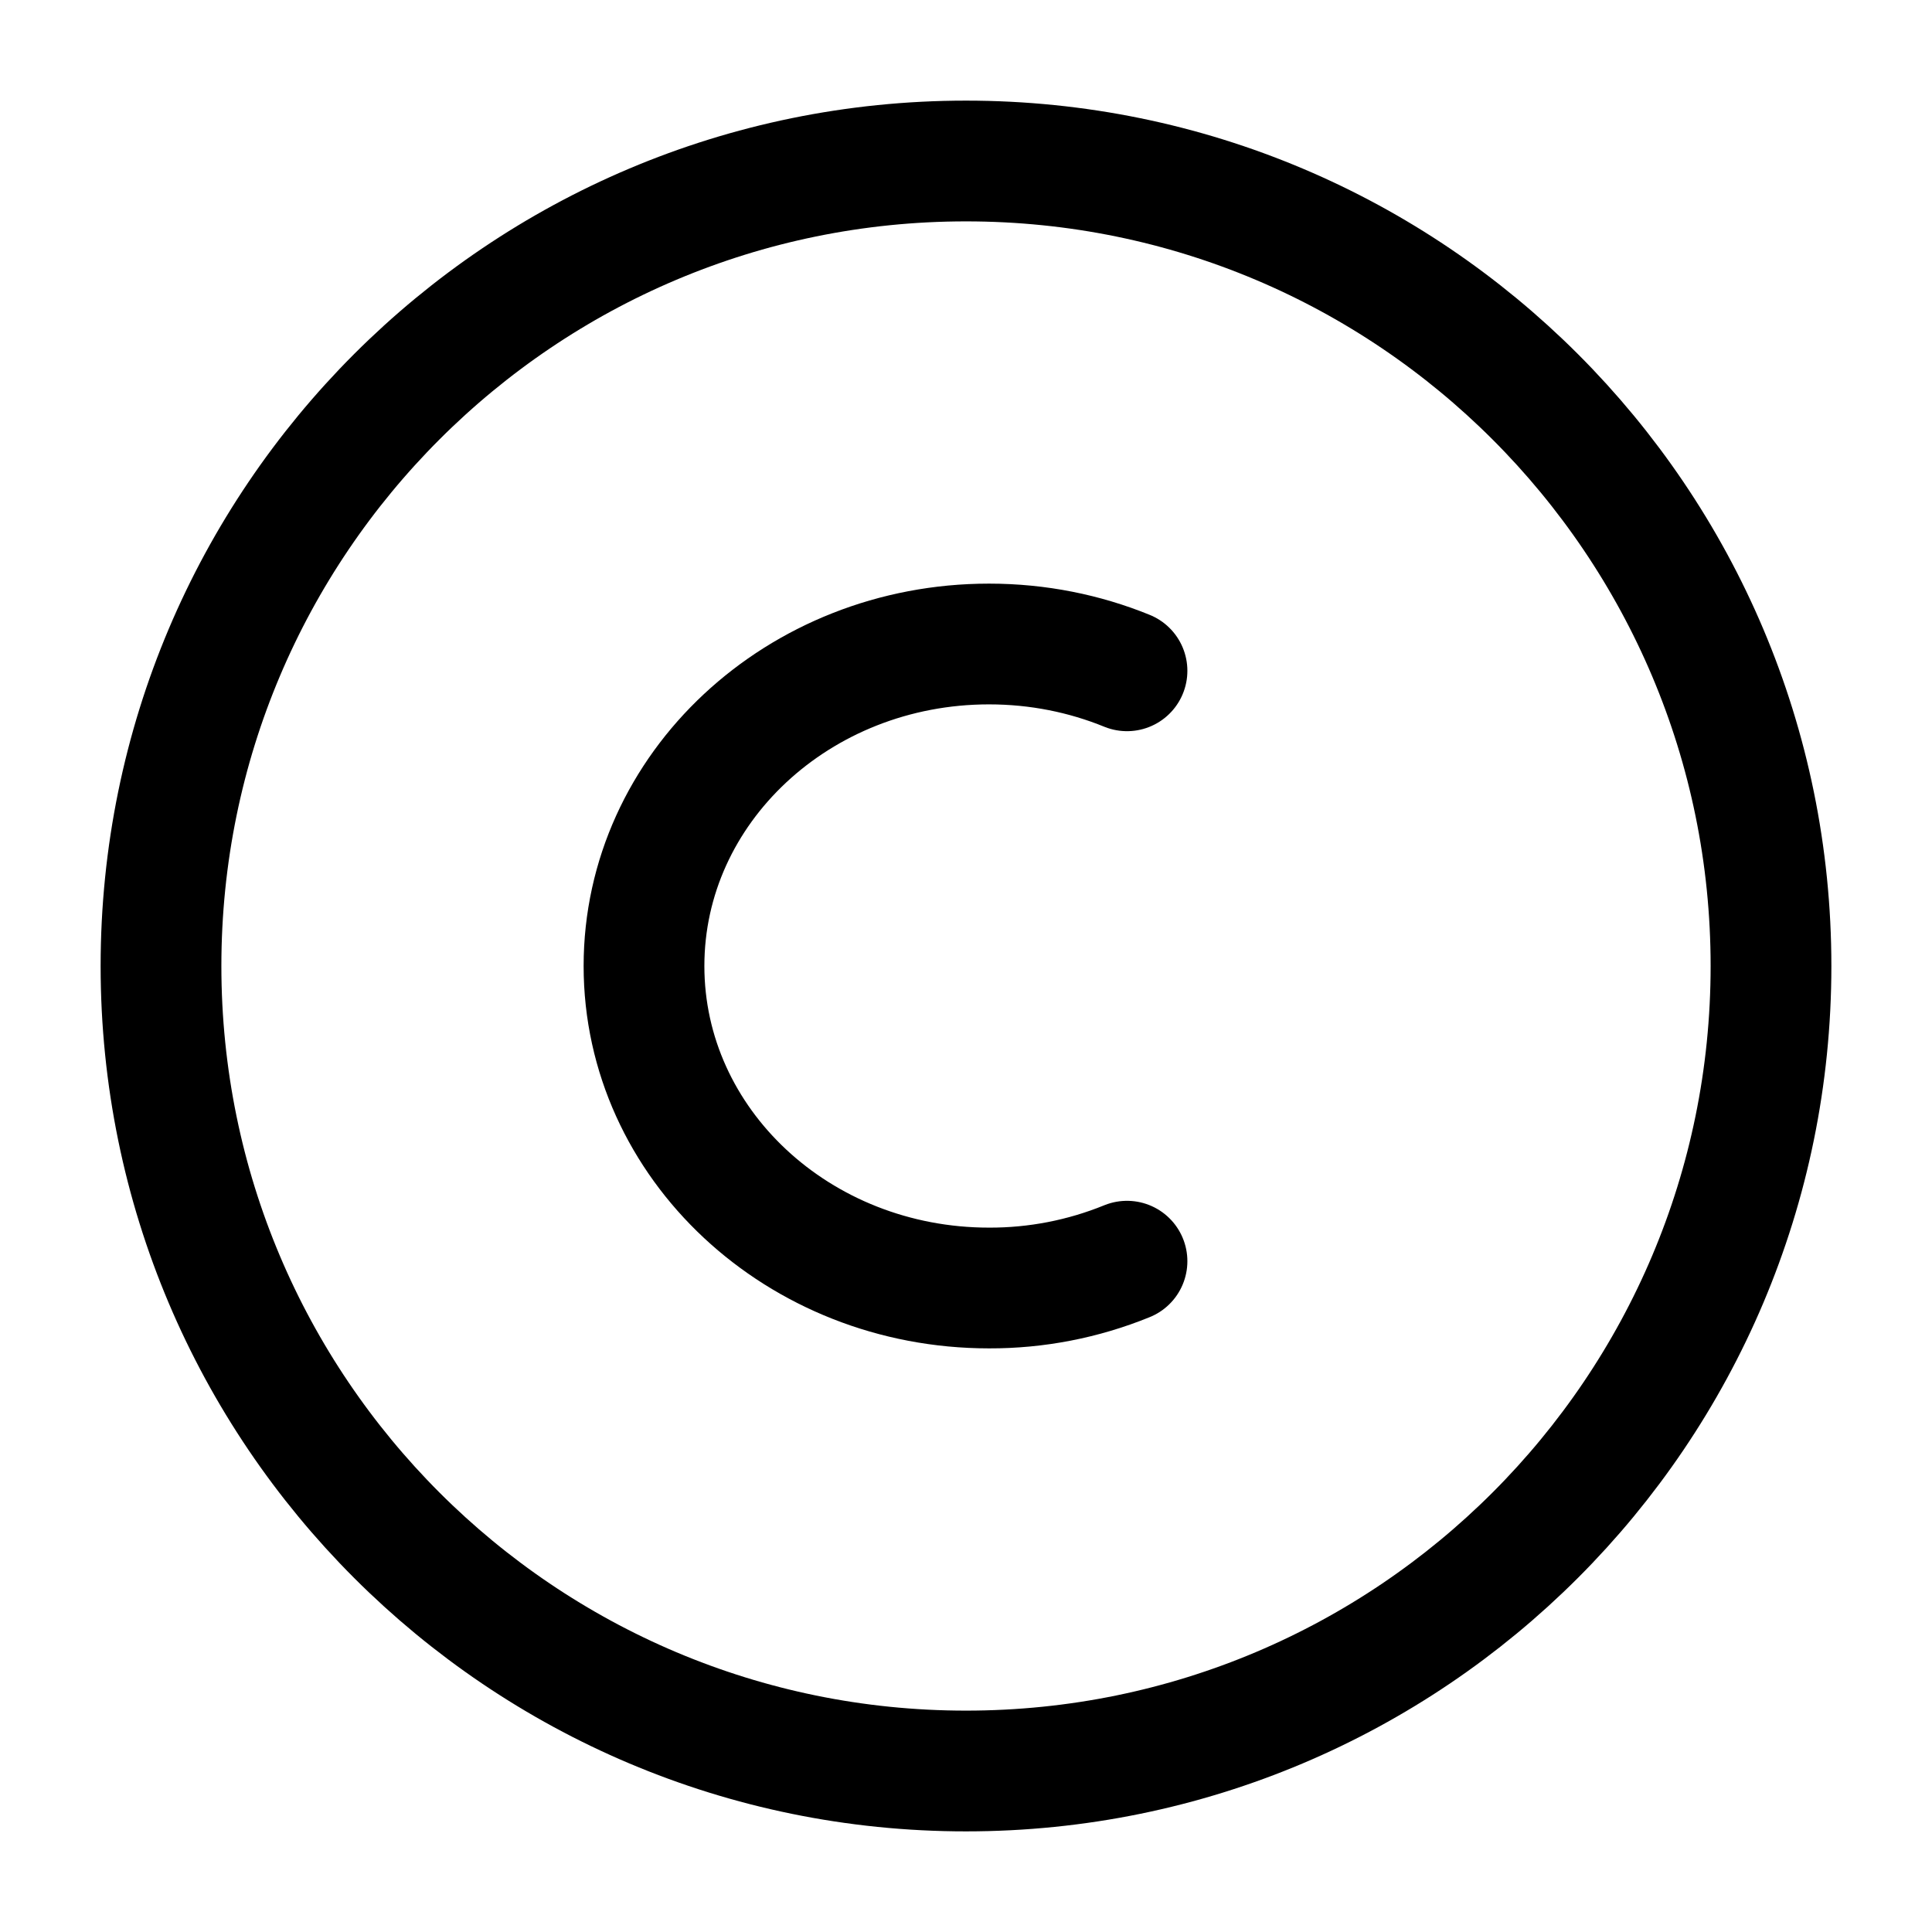
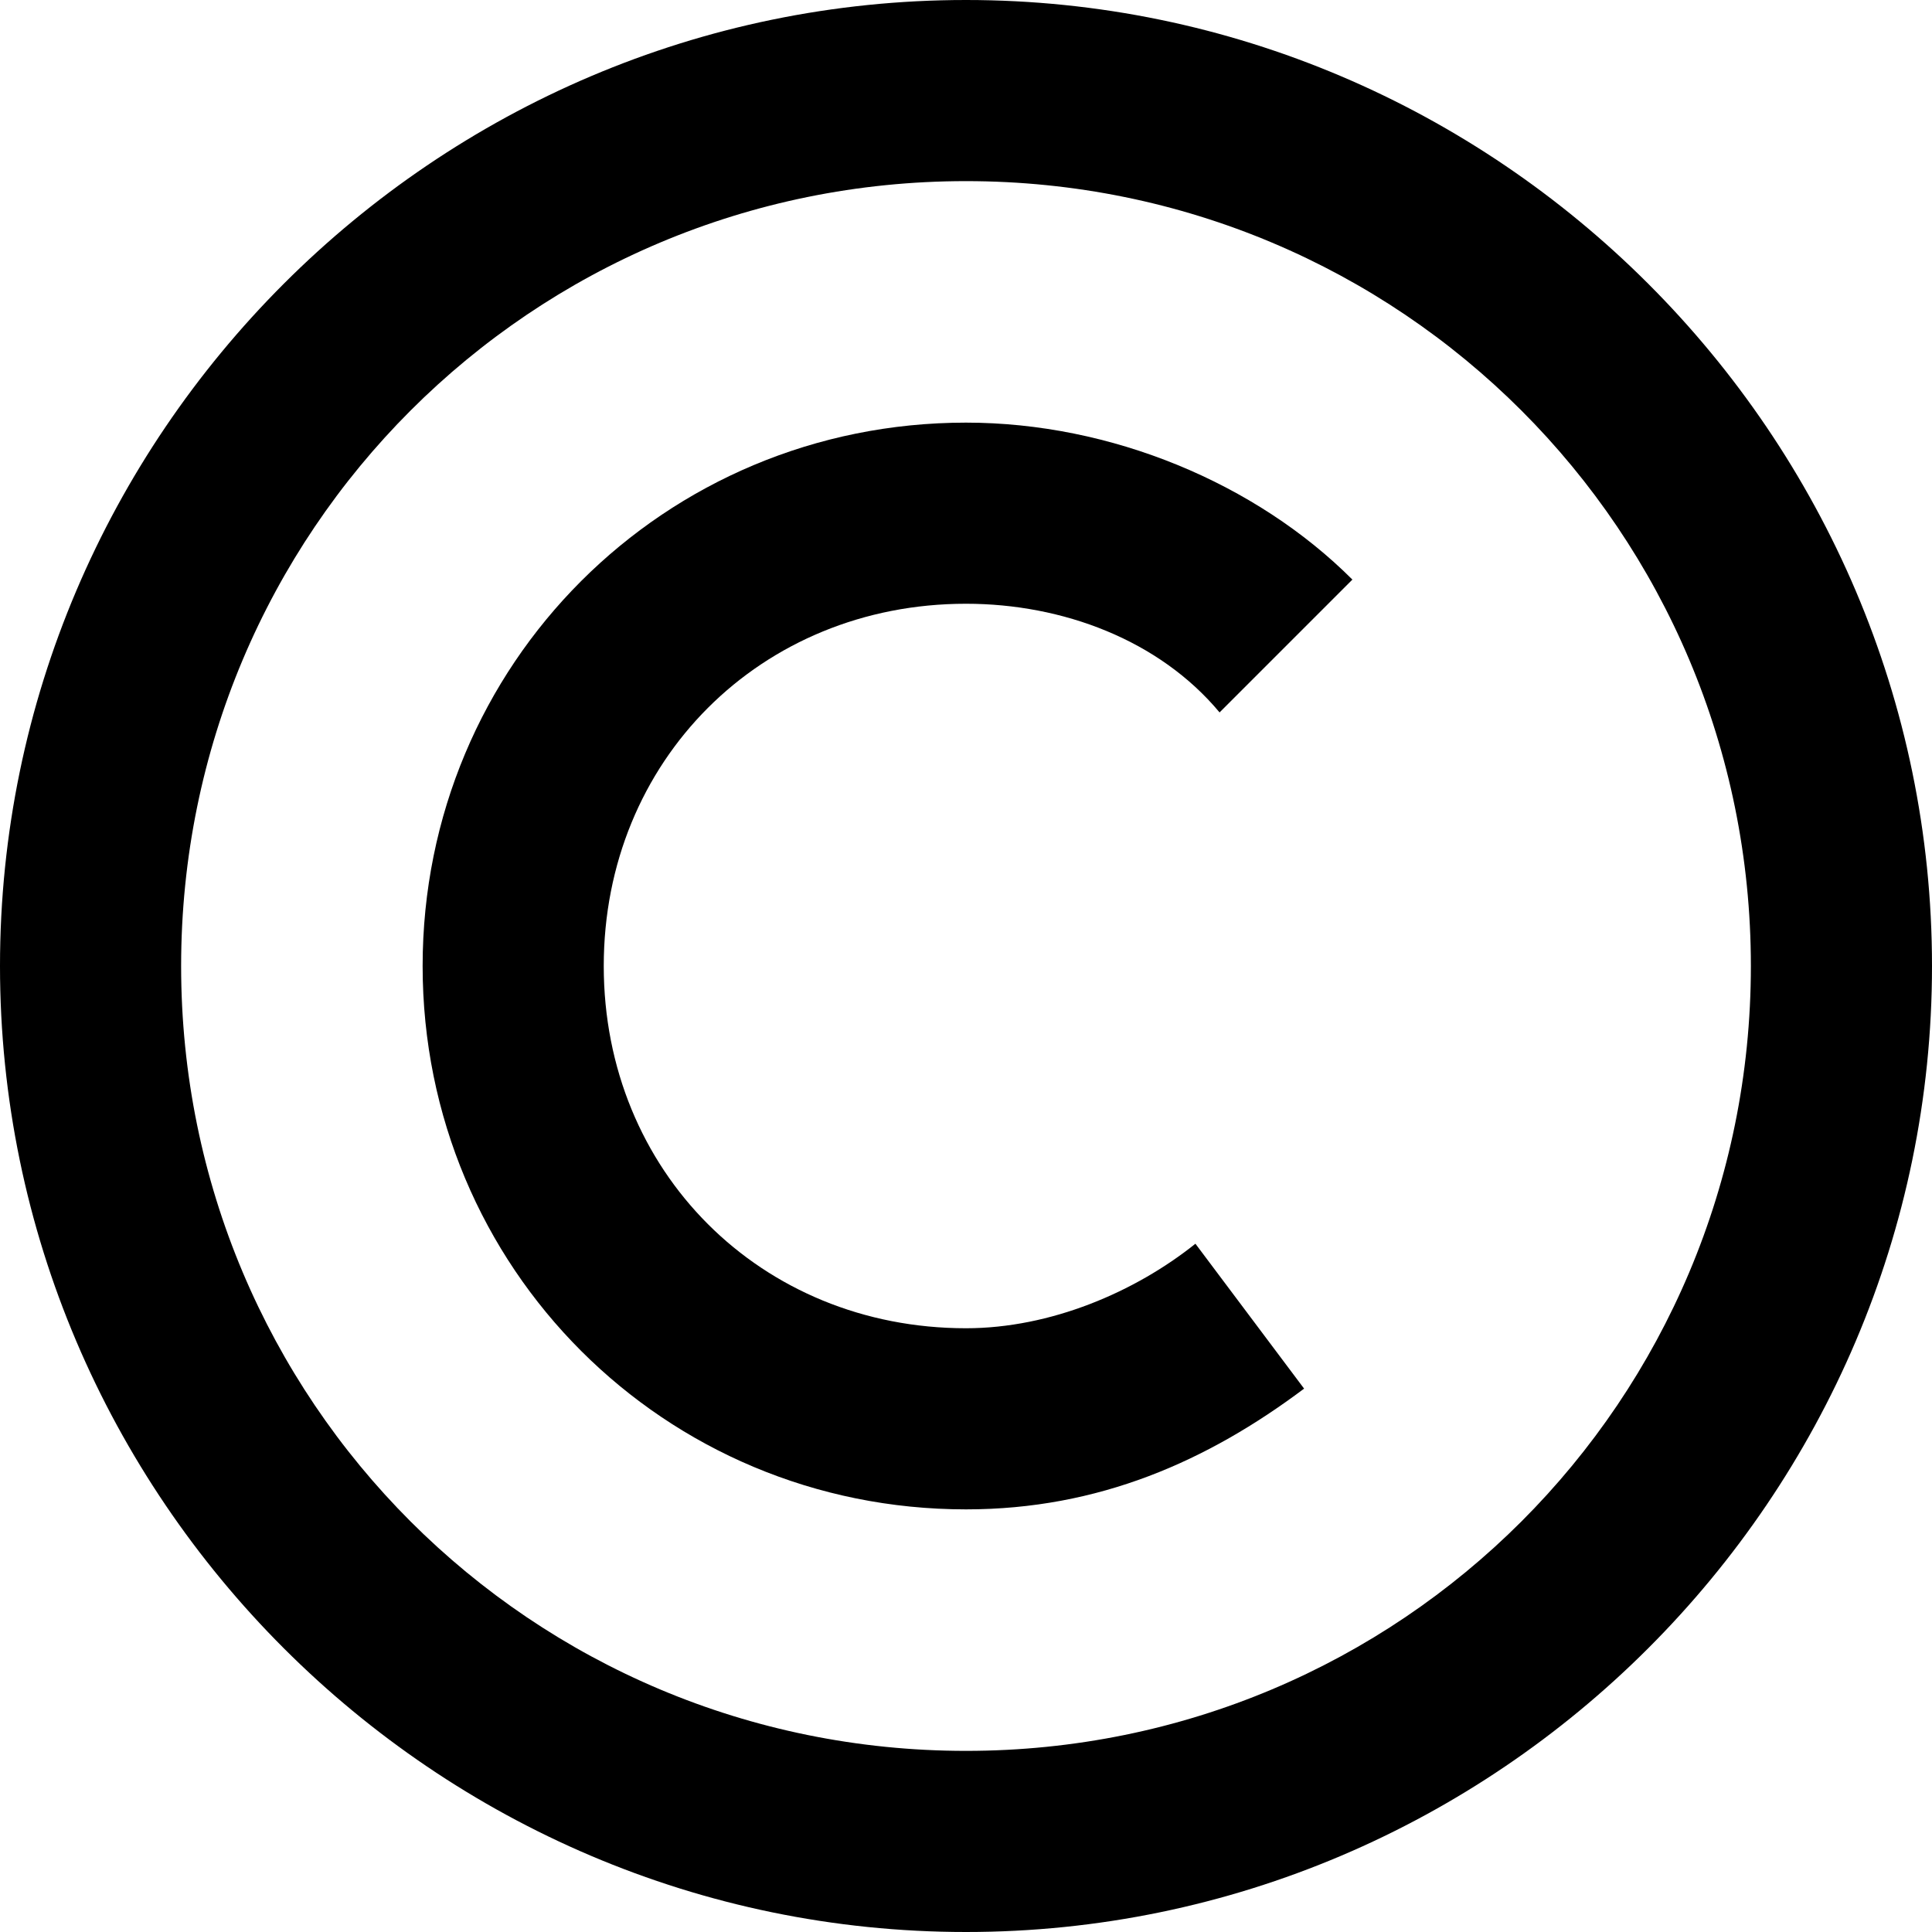
- <svg xmlns="http://www.w3.org/2000/svg" width="30" height="30" viewBox="0 0 24 24">
-   <g fill="none" stroke="currentColor" stroke-width="1.5">
-     <path d="M2 12C2 6.477 6.477 2 12 2s10 4.477 10 10s-4.477 10-10 10S2 17.523 2 12Z" />
-     <path stroke-linecap="round" d="M14 15.667a4.5 4.5 0 0 1-1.714.333C9.919 16 8 14.21 8 12s1.919-4 4.286-4c.61 0 1.189.119 1.714.333" />
-   </g>
+ <svg xmlns="http://www.w3.org/2000/svg" width="30px" height="30px" viewBox="0 0 16 16">
+   <path fill="currentColor" d="M8 1.5c3.6 0 6.5 2.9 6.5 6.5s-2.9 6.5-6.5 6.5S1.5 11.6 1.5 8S4.4 1.5 8 1.5M8 0C3.6 0 0 3.6 0 8s3.6 8 8 8s8-3.6 8-8s-3.6-8-8-8" />
+   <path fill="currentColor" d="M9.9 10.3c-.5.4-1.2.7-1.9.7c-1.7 0-3-1.3-3-3s1.3-3 3-3c.8 0 1.6.3 2.1.9l1.1-1.1c-.8-.8-2-1.3-3.2-1.3c-2.5 0-4.5 2-4.5 4.5s2 4.5 4.5 4.5c1.1 0 2-.4 2.8-1z" />
</svg>
